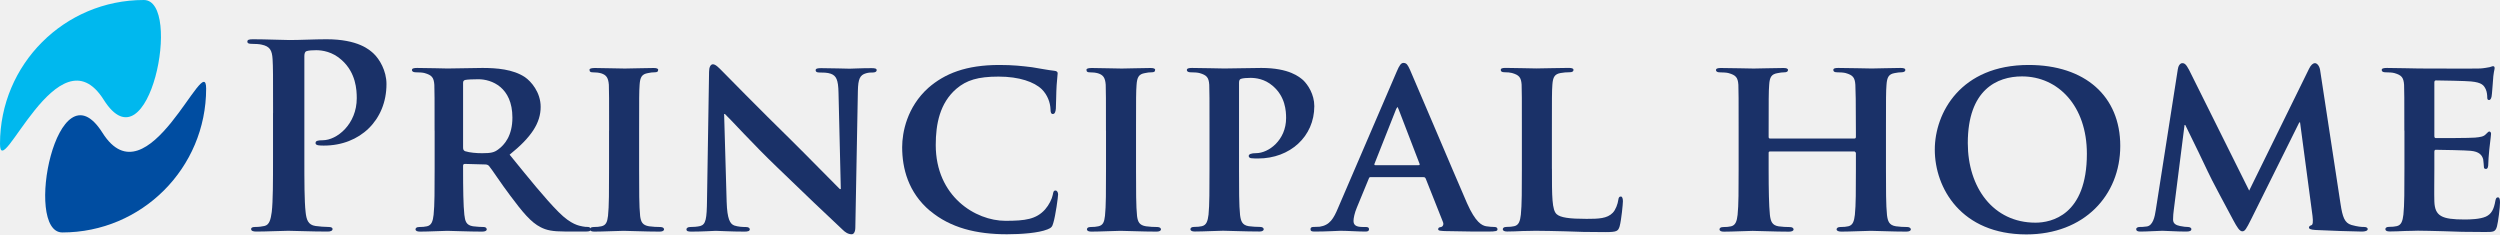
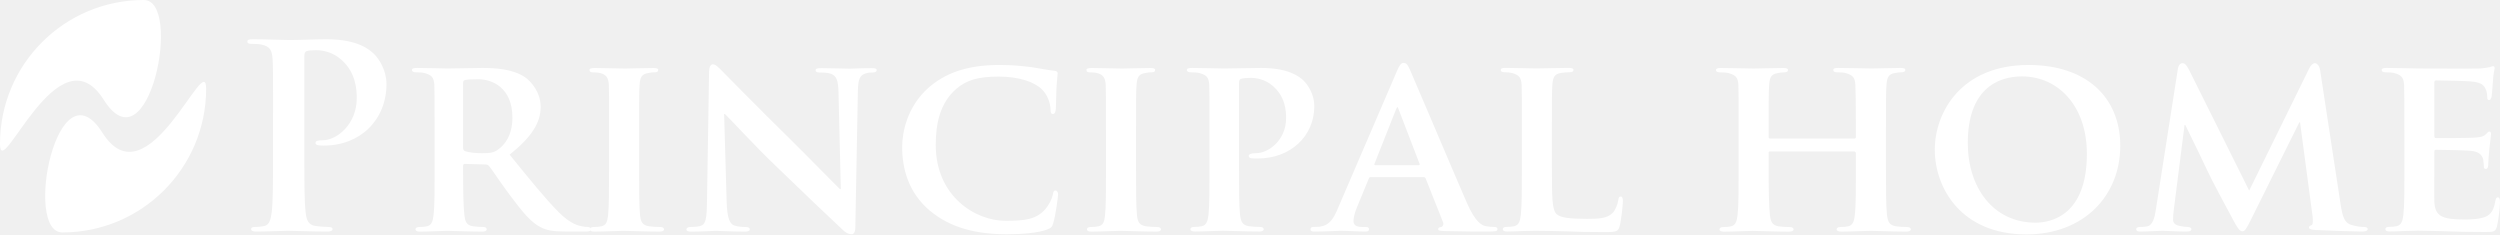
<svg xmlns="http://www.w3.org/2000/svg" id="_レイヤー_2" data-name="レイヤー 2" viewBox="0 0 511.41 47.95">
  <defs>
    <style>
      .cls-1 {
-         fill: #1a3168;
+         fill: #fff;
      }

      .cls-2 {
-         fill: #00b8ee;
+         fill: #fff;
      }

      .cls-3 {
-         fill: #004da1;
+         fill: #fff;
      }
    </style>
  </defs>
  <g id="_レイヤー_2-2" data-name="レイヤー 2">
    <g>
      <g>
        <path class="cls-3" d="M20.96,27.16c9.25,14.65,21.21-17.27,21.21-9.03,0,16.25-13.17,29.42-29.42,29.42-8.01,0-1.04-35.05,8.21-20.39" />
        <path class="cls-2" d="M21.21,20.4C11.96,5.74,0,37.67,0,29.42,0,13.17,13.17,0,29.42,0c8.01,0,1.03,35.06-8.21,20.4" />
      </g>
      <g>
        <path class="cls-1" d="M55.86,23.13c0-7.91,0-9.38-.1-11.04-.11-1.77-.52-2.6-2.24-2.96-.42-.11-1.31-.16-2.03-.16-.57,0-.89-.1-.89-.47s.36-.47,1.14-.47c2.76,0,6.04.16,7.49.16,2.14,0,5.16-.16,7.55-.16,6.51,0,8.85,2.18,9.68,2.96,1.14,1.09,2.6,3.44,2.6,6.2,0,7.38-5.41,12.59-12.8,12.59-.26,0-.83,0-1.09-.05-.26-.05-.62-.11-.62-.47,0-.42.36-.57,1.46-.57,2.91,0,6.97-3.28,6.97-8.6,0-1.71-.16-5.19-3.07-7.8-1.87-1.72-4.01-2.02-5.21-2.02-.78,0-1.56.04-2.02.2-.26.1-.42.42-.42.99v20.81c0,4.79,0,8.9.26,11.14.16,1.46.47,2.61,2.03,2.82.72.1,1.88.2,2.65.2.57,0,.83.15.83.42,0,.36-.42.52-.99.52-3.44,0-6.72-.16-8.07-.16-1.2,0-4.48.16-6.56.16-.68,0-1.04-.16-1.04-.52,0-.26.21-.42.83-.42.78,0,1.41-.1,1.88-.2,1.04-.21,1.3-1.36,1.51-2.87.26-2.19.26-6.3.26-11.09v-9.15Z" />
        <path class="cls-1" d="M88.9,26.72c0-6.72,0-7.97-.05-9.37-.11-1.51-.52-1.98-1.98-2.4-.36-.11-1.14-.16-1.82-.16-.46,0-.78-.15-.78-.47s.36-.42,1.04-.42c2.4,0,5.31.11,6.24.11,1.56,0,5.73-.11,7.13-.11,2.91,0,6.25.26,8.69,1.87,1.3.89,3.23,3.13,3.23,6.09,0,3.28-1.88,6.19-6.35,9.78,4.06,4.99,7.29,9.01,10.04,11.76,2.55,2.56,4.16,2.77,4.89,2.92.47.1.73.1,1.09.1s.58.26.58.47c0,.36-.31.47-.89.47h-4.37c-2.55,0-3.8-.26-4.99-.88-1.98-.99-3.7-3.08-6.25-6.5-1.82-2.4-3.74-5.36-4.32-6.04-.26-.26-.52-.3-.83-.3l-4.11-.11c-.21,0-.36.11-.36.37v.62c0,4.12.05,7.55.26,9.42.15,1.3.37,2.13,1.77,2.35.67.09,1.66.15,2.24.15.36,0,.57.26.57.47,0,.31-.36.47-.93.47-2.65,0-6.46-.16-7.13-.16-.88,0-3.79.16-5.62.16-.57,0-.89-.16-.89-.47,0-.21.16-.47.73-.47.68,0,1.2-.05,1.62-.15.94-.21,1.2-1.05,1.35-2.35.21-1.87.21-5.36.21-9.42v-7.8ZM94.73,30.15c0,.46.1.63.41.78.99.31,2.34.41,3.49.41,1.82,0,2.45-.16,3.23-.73,1.4-.99,2.96-2.91,2.96-6.55,0-6.24-4.27-7.85-6.97-7.85-1.14,0-2.23.05-2.71.15-.31.1-.41.26-.41.63v13.16Z" />
        <path class="cls-1" d="M124.6,26.72c0-6.72,0-7.97-.05-9.37-.11-1.51-.58-2.03-1.57-2.35-.52-.15-1.09-.2-1.66-.2-.47,0-.73-.1-.73-.52,0-.26.37-.36,1.09-.37,1.72,0,4.84.11,6.14.11,1.15,0,4.11-.11,5.88-.11.57,0,.94.11.94.36,0,.42-.26.52-.73.52s-.83.05-1.35.16c-1.25.21-1.62.82-1.72,2.4-.1,1.4-.1,2.65-.1,9.37v7.8c0,4.27,0,7.81.21,9.68.16,1.19.47,1.87,1.82,2.09.63.1,1.67.15,2.34.15.52,0,.73.26.73.47,0,.31-.37.47-.89.47-3.02,0-6.14-.16-7.39-.16-1.04,0-4.17.16-5.99.16-.57,0-.89-.16-.89-.47,0-.21.16-.47.73-.47.68,0,1.2-.05,1.61-.15.94-.21,1.2-.84,1.36-2.14.21-1.82.21-5.36.21-9.63v-7.8Z" />
        <path class="cls-1" d="M148.65,41.34c.11,3.43.68,4.47,1.56,4.79.78.26,1.66.31,2.39.31.52,0,.78.21.78.47,0,.36-.41.47-1.04.47-2.96,0-5.1-.16-5.93-.16-.42,0-2.6.16-4.95.16-.62,0-1.04-.05-1.04-.47,0-.26.31-.47.73-.47.63,0,1.46-.05,2.08-.2,1.19-.32,1.35-1.51,1.4-5.36l.42-26.22c0-.9.31-1.51.78-1.51.57,0,1.19.68,1.97,1.46.57.57,7.44,7.6,14.1,14.11,3.12,3.07,9.21,9.31,9.89,9.95h.21l-.47-19.68c-.05-2.7-.47-3.48-1.56-3.9-.67-.26-1.77-.26-2.39-.26-.57,0-.73-.21-.73-.47,0-.36.47-.42,1.15-.42,2.39,0,4.83.11,5.82.11.52,0,2.23-.11,4.48-.11.62,0,1.04.06,1.04.42,0,.26-.26.47-.78.47-.47,0-.83,0-1.4.16-1.25.36-1.62,1.14-1.67,3.64l-.52,27.89c0,.99-.37,1.4-.73,1.4-.78,0-1.4-.46-1.87-.93-2.86-2.65-8.58-8.12-13.37-12.75-5-4.78-9.83-10.14-10.71-10.92h-.16l.52,18.06Z" />
        <path class="cls-1" d="M190.28,43.16c-4.53-3.8-5.73-8.8-5.73-13.06,0-3.02.99-8.22,5.36-12.13,3.33-2.91,7.7-4.68,14.52-4.68,2.86,0,4.58.21,6.67.46,1.71.27,3.22.58,4.58.73.52.05.68.26.68.51,0,.37-.11.89-.21,2.45-.1,1.46-.1,3.9-.16,4.79-.05.63-.21,1.09-.62,1.09-.37,0-.47-.36-.47-.94-.05-1.4-.62-2.96-1.77-4.11-1.56-1.51-4.63-2.6-8.85-2.6s-6.56.72-8.64,2.49c-3.38,2.92-4.22,7.18-4.22,11.5,0,10.52,8.12,15.51,14.26,15.51,4.06,0,6.3-.31,8.12-2.34.78-.89,1.4-2.14,1.56-2.97.11-.68.21-.89.57-.89.31,0,.52.42.52.78,0,.51-.52,4.37-.99,5.88-.21.78-.42.99-1.2,1.3-1.82.73-5.31.99-8.28.99-6.24,0-11.55-1.3-15.71-4.79" />
        <path class="cls-1" d="M226.24,26.72c0-6.72,0-7.97-.05-9.37-.1-1.51-.57-2.03-1.56-2.35-.52-.15-1.09-.2-1.66-.2-.47,0-.72-.1-.72-.52,0-.26.36-.36,1.09-.37,1.72,0,4.84.11,6.14.11,1.14,0,4.11-.11,5.88-.11.57,0,.94.11.94.36,0,.42-.26.52-.73.52s-.83.05-1.35.16c-1.25.21-1.61.82-1.72,2.4-.11,1.4-.11,2.65-.11,9.37v7.8c0,4.27,0,7.81.21,9.68.16,1.19.47,1.87,1.82,2.09.62.1,1.67.15,2.34.15.52,0,.73.26.73.47,0,.31-.36.47-.88.47-3.02,0-6.14-.16-7.39-.16-1.04,0-4.16.16-5.98.16-.57,0-.89-.16-.89-.47,0-.21.16-.47.72-.47.68,0,1.2-.05,1.62-.15.94-.21,1.2-.84,1.35-2.14.21-1.82.21-5.36.21-9.63v-7.8Z" />
        <path class="cls-1" d="M247.42,26.72c0-6.72,0-7.97-.05-9.37-.1-1.51-.52-1.98-1.98-2.4-.36-.11-1.15-.16-1.82-.16-.47,0-.78-.15-.78-.47s.37-.42,1.04-.42c2.39,0,5.3.11,6.61.11,1.87,0,5.51-.11,7.59-.11,5.73,0,7.81,1.87,8.54,2.49.99.94,2.29,2.92,2.29,5.32,0,6.24-4.99,10.71-11.5,10.71-.21,0-1.14,0-1.35-.05-.26,0-.57-.16-.57-.46,0-.37.52-.58,1.51-.58,2.55,0,6.14-2.65,6.14-7.18,0-1.45-.15-4.37-2.71-6.56-1.66-1.46-3.53-1.66-4.58-1.66-.68,0-1.56.05-1.98.21-.26.11-.36.36-.36.83v17.53c0,4.06,0,7.55.21,9.47.16,1.25.42,2.08,1.77,2.3.68.1,1.67.15,2.34.15.53,0,.73.26.73.47,0,.31-.37.47-.83.47-3.07,0-6.3-.16-7.49-.16-1.05,0-3.96.16-5.78.16-.57,0-.89-.16-.89-.47,0-.21.15-.47.73-.47.68,0,1.2-.05,1.61-.15.94-.21,1.2-1.05,1.36-2.35.2-1.87.2-5.36.2-9.42v-7.8Z" />
        <path class="cls-1" d="M280.42,36.23c-.26,0-.32.06-.42.32l-2.44,5.92c-.47,1.1-.68,2.19-.68,2.71,0,.78.42,1.25,1.82,1.25h.67c.58,0,.68.21.68.47,0,.36-.26.47-.73.47-1.51,0-3.64-.16-5.1-.16-.47,0-2.92.16-5.31.16-.58,0-.83-.1-.83-.47,0-.26.15-.47.52-.47.41,0,.94-.05,1.35-.05,2.08-.31,2.86-1.66,3.8-3.91l11.97-27.83c.52-1.25.89-1.77,1.36-1.77.68,0,.89.42,1.35,1.4,1.09,2.45,8.74,20.56,11.66,27.27,1.77,4,3.07,4.58,3.9,4.74.68.1,1.2.15,1.71.15.41,0,.63.15.63.47,0,.36-.26.47-1.98.47-1.61,0-4.94,0-8.79-.1-.83-.05-1.36-.05-1.36-.36,0-.26.11-.42.58-.47.31-.05.62-.47.41-.99l-3.53-8.89c-.11-.27-.26-.32-.47-.32h-10.77ZM290.19,33.79c.21,0,.26-.1.21-.26l-4.32-11.24-.21-.42-.26.42-4.43,11.19c-.1.21,0,.31.16.31h8.85Z" />
        <path class="cls-1" d="M317.47,34.52c0,5.68,0,8.48.99,9.31.78.68,2.55.94,6.09.94,2.44,0,4.22-.05,5.36-1.24.58-.58,1.04-1.83,1.14-2.66.06-.42.16-.67.52-.67.31,0,.42.47.42.98s-.31,3.8-.67,5.11c-.31.98-.52,1.19-2.92,1.19-3.28,0-5.93-.05-8.22-.16-2.29-.05-4.21-.11-6.09-.11-.52,0-1.51.05-2.61.05-1.09.05-2.24.1-3.17.1-.58,0-.89-.16-.89-.47,0-.21.16-.47.73-.47.68,0,1.19-.05,1.61-.15.94-.21,1.2-1.05,1.35-2.35.21-1.87.21-5.36.21-9.42v-7.8c0-6.72,0-7.97-.05-9.37-.1-1.51-.52-1.98-1.98-2.4-.36-.1-.93-.15-1.51-.15-.52,0-.78-.15-.78-.47s.31-.42.99-.42c2.13,0,5.05.11,6.29.11,1.1,0,4.84-.11,6.61-.11.67,0,.99.11.99.42s-.26.47-.83.47c-.52,0-1.25.05-1.77.15-1.25.21-1.61.83-1.72,2.4-.1,1.4-.1,2.65-.1,9.37v7.8Z" />
        <path class="cls-1" d="M379.39,28.33c.11,0,.26-.06.26-.31v-.94c0-6.72-.05-8.33-.11-9.73-.1-1.51-.52-1.98-1.97-2.4-.37-.11-1.14-.16-1.77-.16-.51,0-.77-.15-.77-.47s.31-.42.99-.42c2.45,0,5.68.11,6.87.11,1.1,0,4.12-.11,5.88-.11.68,0,.99.11.99.42s-.31.47-.83.47c-.36,0-.78.05-1.35.16-1.2.21-1.56.82-1.67,2.4-.11,1.4-.11,2.65-.11,9.37v7.8c0,4.06,0,7.55.21,9.47.16,1.25.42,2.08,1.82,2.3.63.1,1.62.15,2.34.15.47,0,.72.26.72.47,0,.31-.36.47-.93.47-2.97,0-5.99-.16-7.23-.16-1.04,0-4.27.16-6.04.16-.62,0-.99-.16-.99-.47,0-.21.21-.47.73-.47.73,0,1.25-.05,1.66-.15.94-.21,1.2-1.05,1.35-2.35.21-1.87.21-5.25.21-9.31v-3.39l-.26-.26h-17.28c-.15,0-.31.05-.31.26v3.39c0,4.07.06,7.44.26,9.37.16,1.25.42,2.08,1.77,2.3.62.1,1.67.15,2.34.15.52,0,.73.26.73.47,0,.31-.37.47-.94.47-2.97,0-6.14-.16-7.44-.16-1.04,0-4.06.16-5.88.16-.57,0-.89-.16-.89-.47,0-.21.16-.47.73-.47.68,0,1.2-.05,1.62-.15.93-.21,1.2-1.05,1.35-2.35.21-1.87.21-5.36.21-9.42v-7.8c0-6.72,0-7.97-.05-9.37-.1-1.51-.52-1.98-1.98-2.4-.37-.11-1.15-.16-1.82-.16-.47,0-.78-.15-.78-.47s.37-.42.99-.42c2.45,0,5.47.11,6.72.11,1.09,0,4.26-.11,6.08-.11.62,0,.94.11.94.42s-.26.47-.83.47c-.36,0-.78.05-1.31.16-1.25.21-1.61.82-1.71,2.4-.11,1.4-.11,3.01-.11,9.73v.94c0,.26.16.31.31.31h17.28Z" />
        <path class="cls-1" d="M395.79,30.61c0-7.54,5.31-17.32,19.2-17.32,11.55,0,18.74,6.4,18.74,16.55s-7.4,18.11-19.21,18.11c-13.32,0-18.73-9.47-18.73-17.33M426.9,31.45c0-9.78-5.88-15.82-13.27-15.82-5.1,0-11.09,2.71-11.09,13.63,0,9.11,5.2,16.29,13.85,16.29,3.22,0,10.51-1.51,10.51-14.1" />
        <path class="cls-1" d="M445.53,14.07c.1-.73.52-1.15.88-1.15.47,0,.78.21,1.41,1.41l12.28,24.66,12.27-24.97c.36-.73.78-1.1,1.2-1.1.36,0,.89.47,1.04,1.41l4.17,27.32c.42,2.76.83,3.95,2.24,4.37,1.3.36,2.02.41,2.6.41.41,0,.73.15.73.42,0,.37-.52.52-1.2.52-1.14,0-7.65-.21-9.47-.32-1.1-.06-1.35-.26-1.35-.52,0-.21.2-.36.52-.47.26-.1.36-.63.21-1.87l-2.55-19.15h-.16l-9.83,19.78c-1.04,2.08-1.3,2.5-1.83,2.5-.56,0-1.09-.89-1.82-2.24-1.09-2.03-4.73-8.79-5.26-10.04-.36-.83-3.07-6.4-4.58-9.47h-.15l-2.19,17.28c-.1.77-.16,1.35-.16,2.08,0,.83.63,1.14,1.4,1.3.78.15,1.19.2,1.62.2s.73.21.73.42c0,.42-.42.52-1.09.52-1.93,0-4.01-.16-4.84-.16-.88,0-3.07.16-4.53.16-.47,0-.83-.1-.83-.52,0-.21.26-.42.73-.42.37,0,.68,0,1.41-.1,1.25-.15,1.66-1.92,1.87-3.39l4.52-28.88Z" />
        <path class="cls-1" d="M491.84,26.72c0-6.72,0-7.97-.05-9.37-.11-1.51-.52-1.98-1.98-2.4-.37-.11-1.15-.16-1.83-.16-.47,0-.77-.15-.77-.47s.37-.42,1.04-.42c2.39,0,5.31.11,6.62.11,1.45,0,11.6.05,12.48,0,.84-.05,1.57-.21,1.93-.27.26-.05.51-.2.72-.2.26,0,.31.2.31.42,0,.31-.26.83-.36,2.86-.05.46-.16,2.39-.26,2.91-.05.2-.15.73-.52.73-.31,0-.37-.21-.37-.57,0-.32-.05-1.09-.3-1.62-.38-.78-.74-1.4-3.03-1.61-.78-.1-6.24-.21-7.18-.21-.2,0-.31.15-.31.41v10.93c0,.26.05.46.31.46,1.04,0,6.97,0,8.01-.1,1.1-.1,1.77-.21,2.2-.68.36-.31.51-.57.72-.57s.36.21.36.47-.11.98-.36,3.22c-.11.89-.21,2.66-.21,2.97,0,.37-.05,1-.47,1-.31,0-.42-.16-.42-.37-.05-.46-.05-1.03-.15-1.61-.26-.89-.83-1.56-2.55-1.73-.84-.1-6.04-.21-7.18-.21-.21,0-.26.21-.26.47v3.54c0,1.51-.05,5.26,0,6.55.11,3.02,1.51,3.7,6.2,3.7,1.2,0,3.12-.06,4.32-.58,1.14-.52,1.66-1.45,1.97-3.28.11-.47.21-.67.52-.67.37,0,.42.57.42,1.05,0,.98-.37,4-.62,4.89-.32,1.15-.73,1.15-2.44,1.15-3.44,0-6.19-.05-8.44-.16-2.23-.05-3.95-.11-5.3-.11-.52,0-1.51.06-2.6.06-1.1.05-2.24.1-3.17.1-.58,0-.88-.16-.88-.47,0-.21.16-.47.72-.47.68,0,1.2-.05,1.61-.15.94-.21,1.2-1.05,1.36-2.35.21-1.87.21-5.36.21-9.42v-7.8Z" />
      </g>
    </g>
  </g>
</svg>
